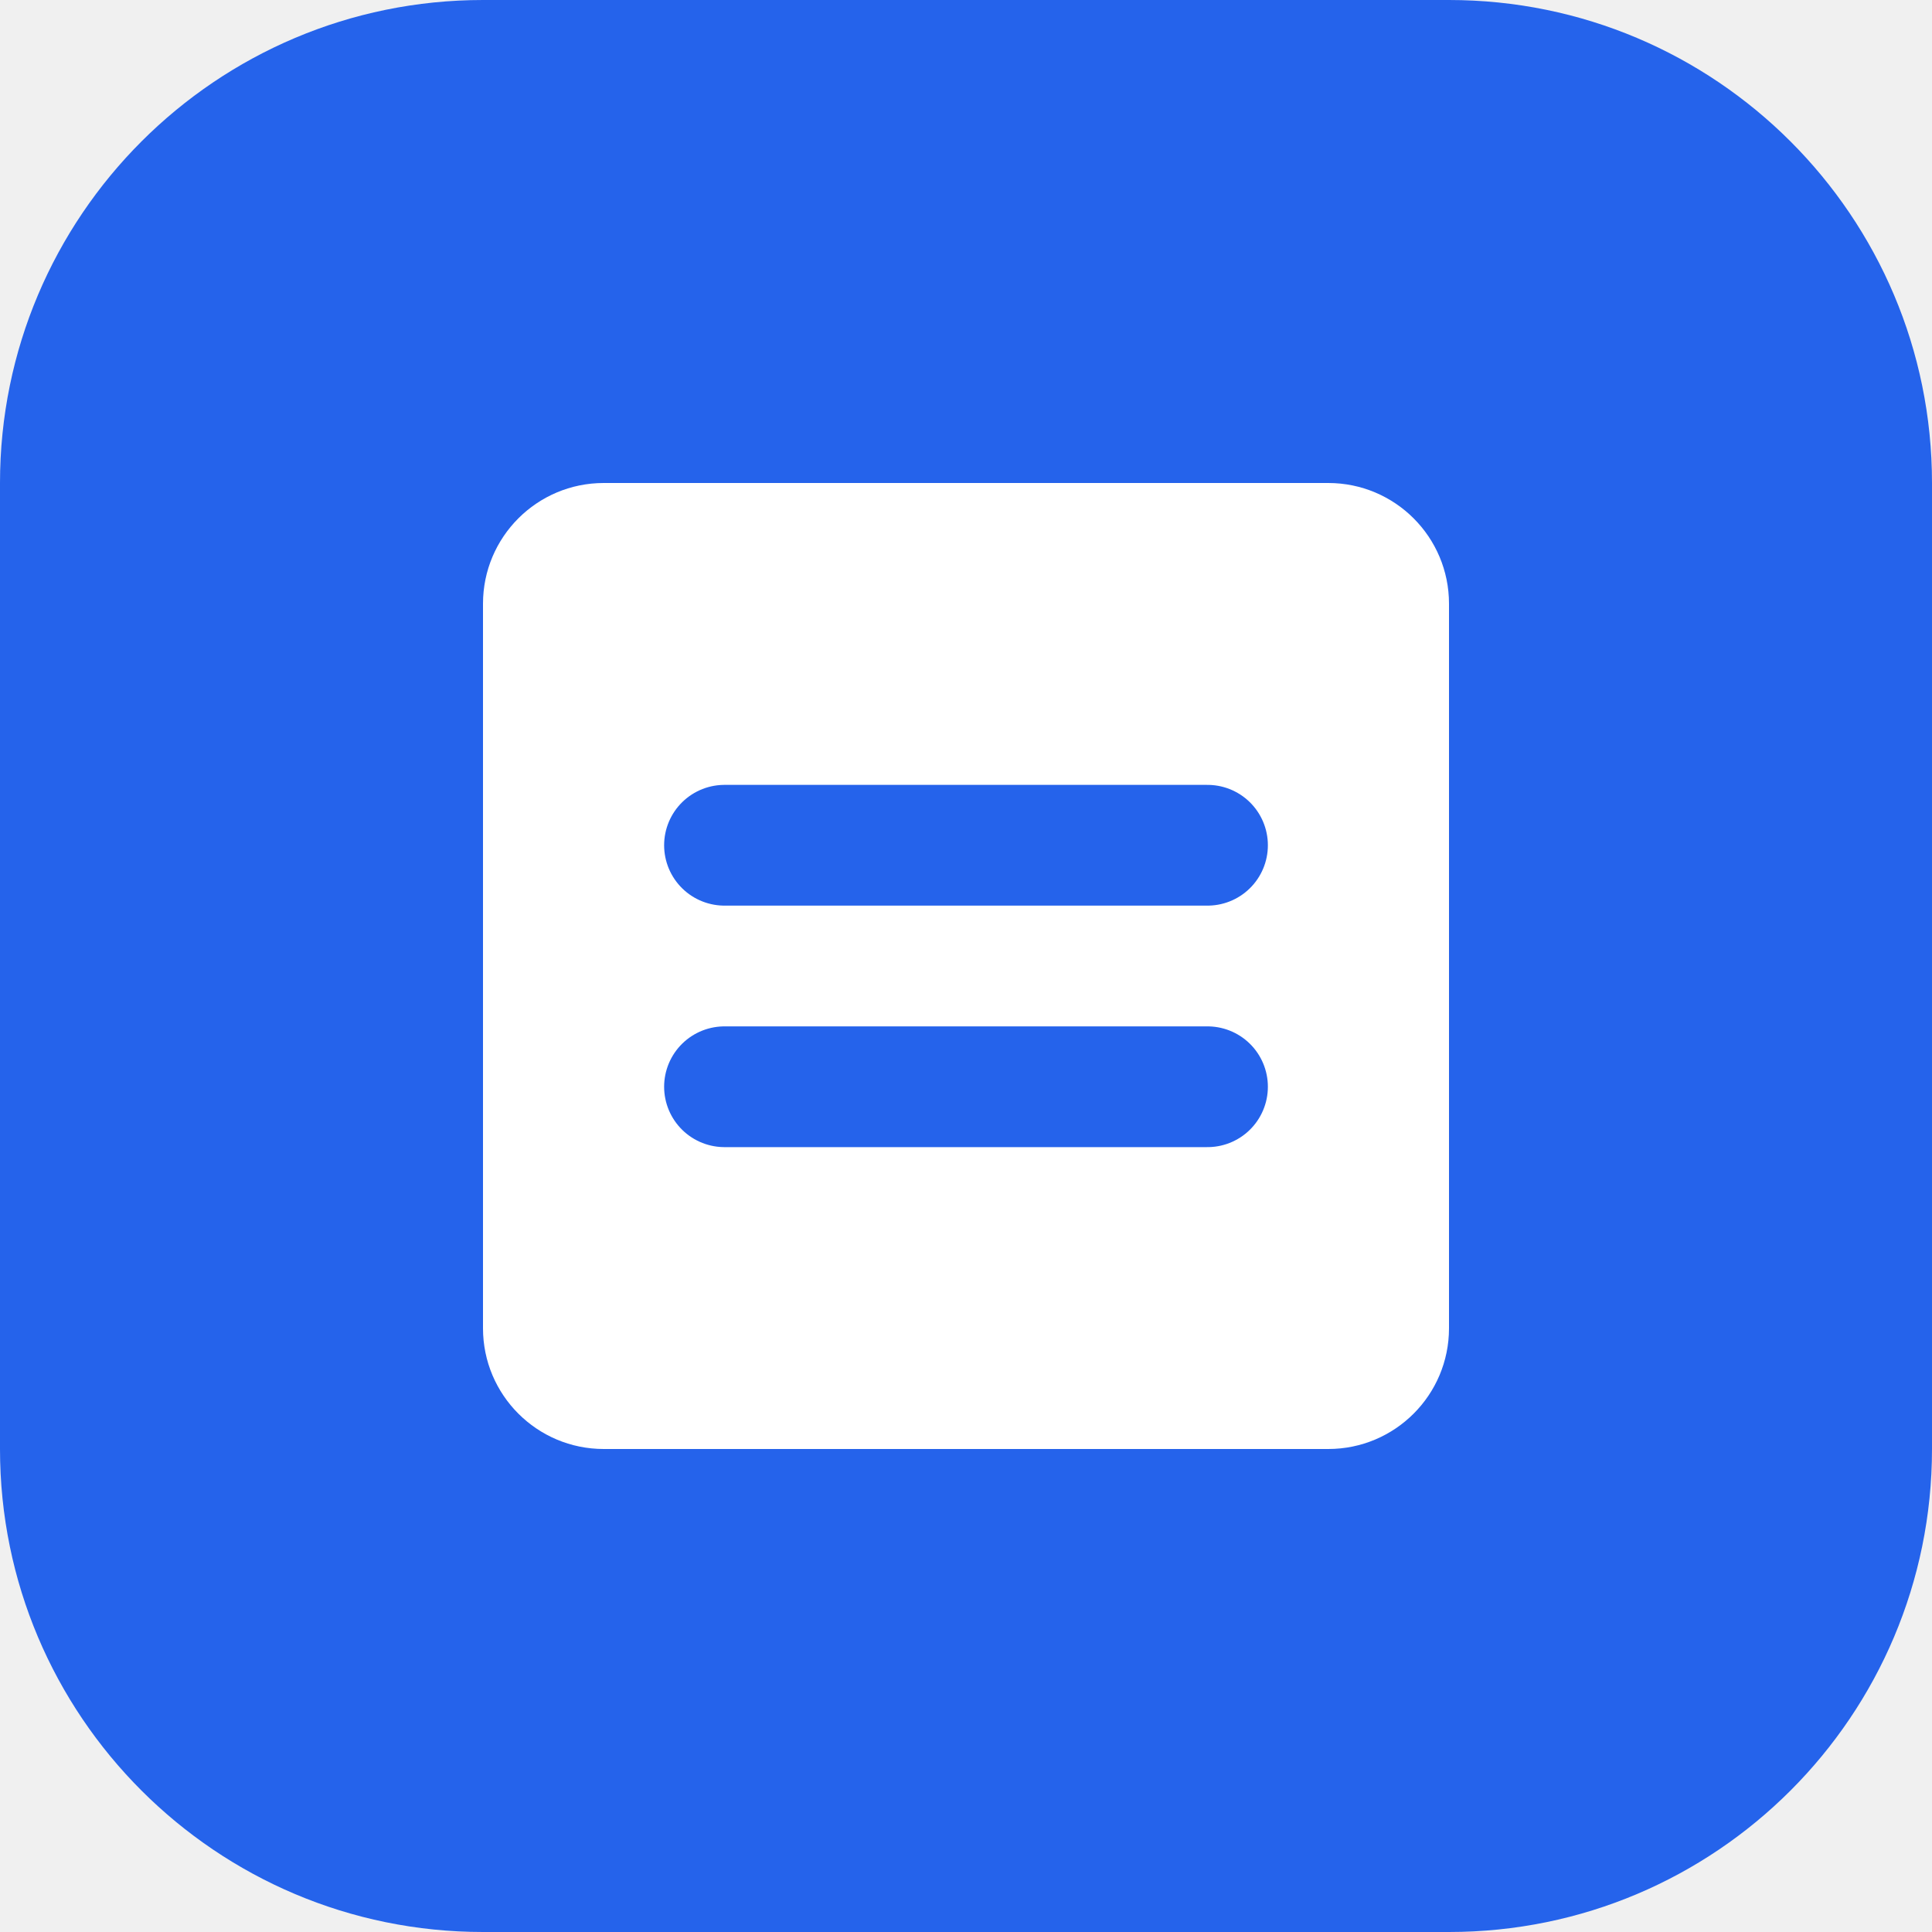
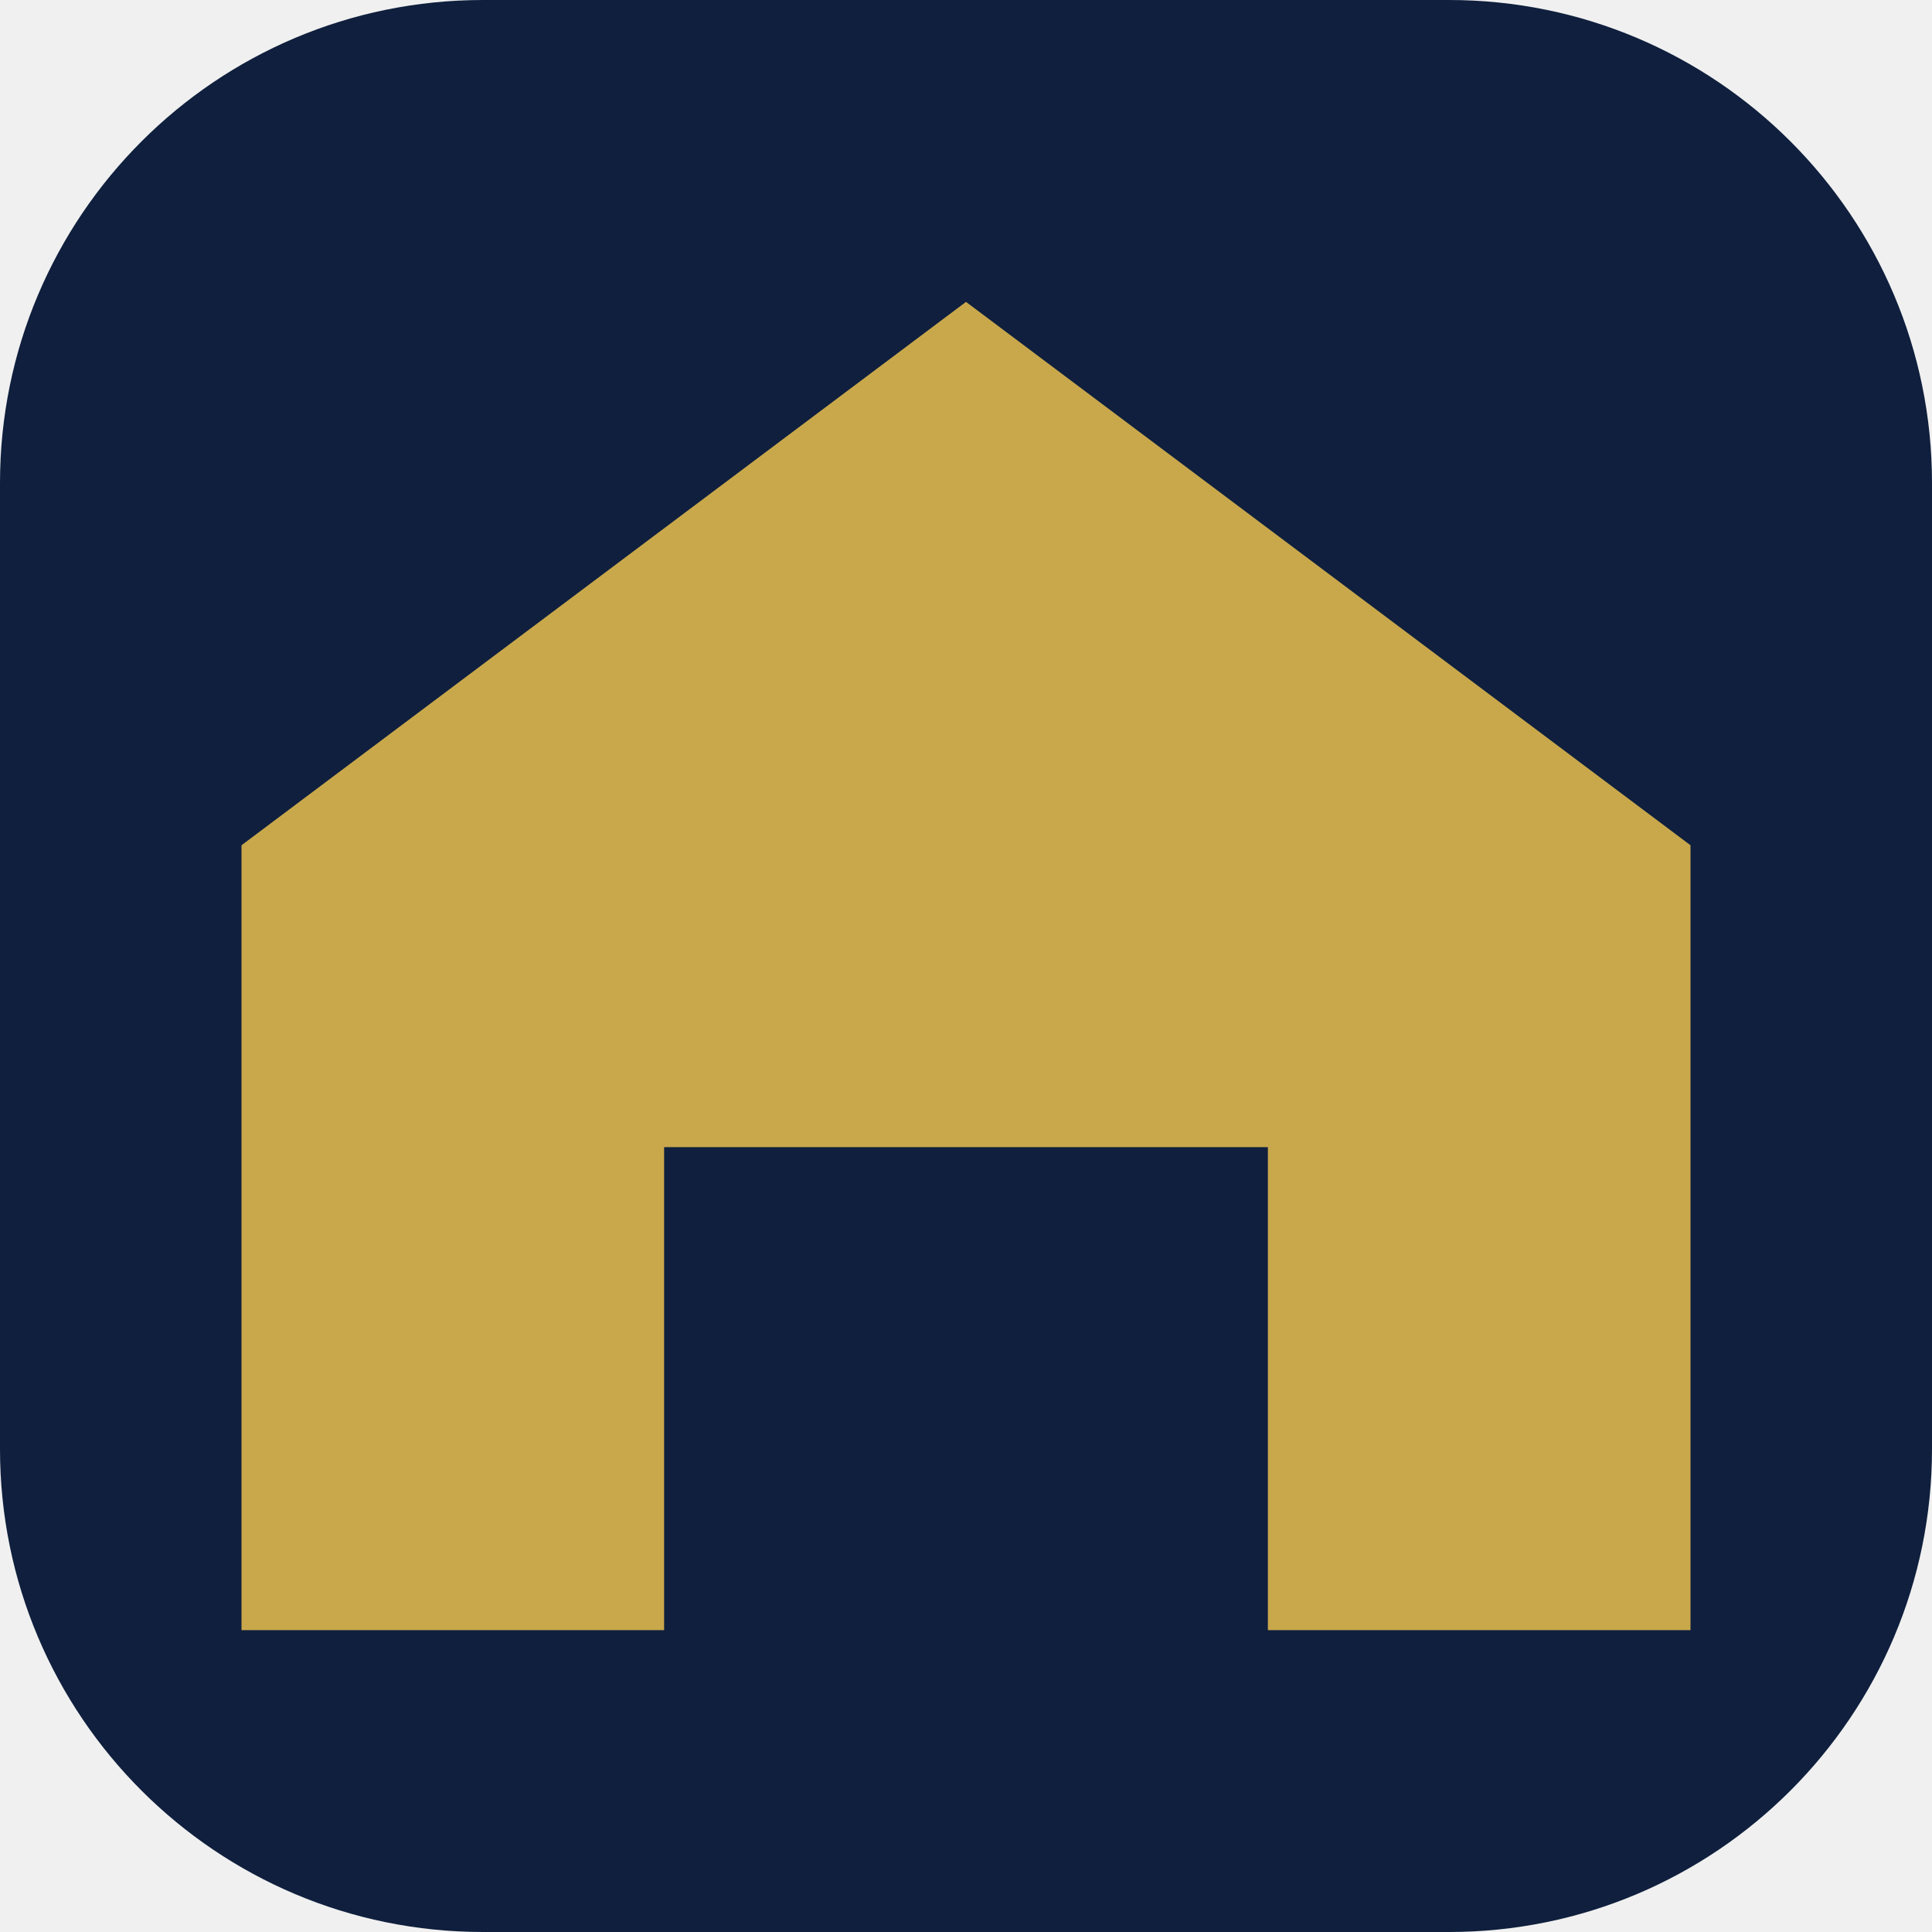
<svg xmlns="http://www.w3.org/2000/svg" width="32" height="32" viewBox="0 0 32 32" fill="none">
-   <rect width="32" height="32" rx="8" fill="#2563EB" />
-   <path d="M8 10C8 8.895 8.895 8 10 8H22C23.105 8 24 8.895 24 10V22C24 23.105 23.105 24 22 24H10C8.895 24 8 23.105 8 22V10Z" fill="white" />
-   <path d="M12 14H20M12 18H20" stroke="#2563EB" stroke-width="2" stroke-linecap="round" />
+   <rect width="32" height="32" rx="8" fill="#0f1f3d" />
+   <path d="M16 5L4 14v13h7v-8h10v8h7V14L16 5z" fill="#c9a84c" />
</svg>
